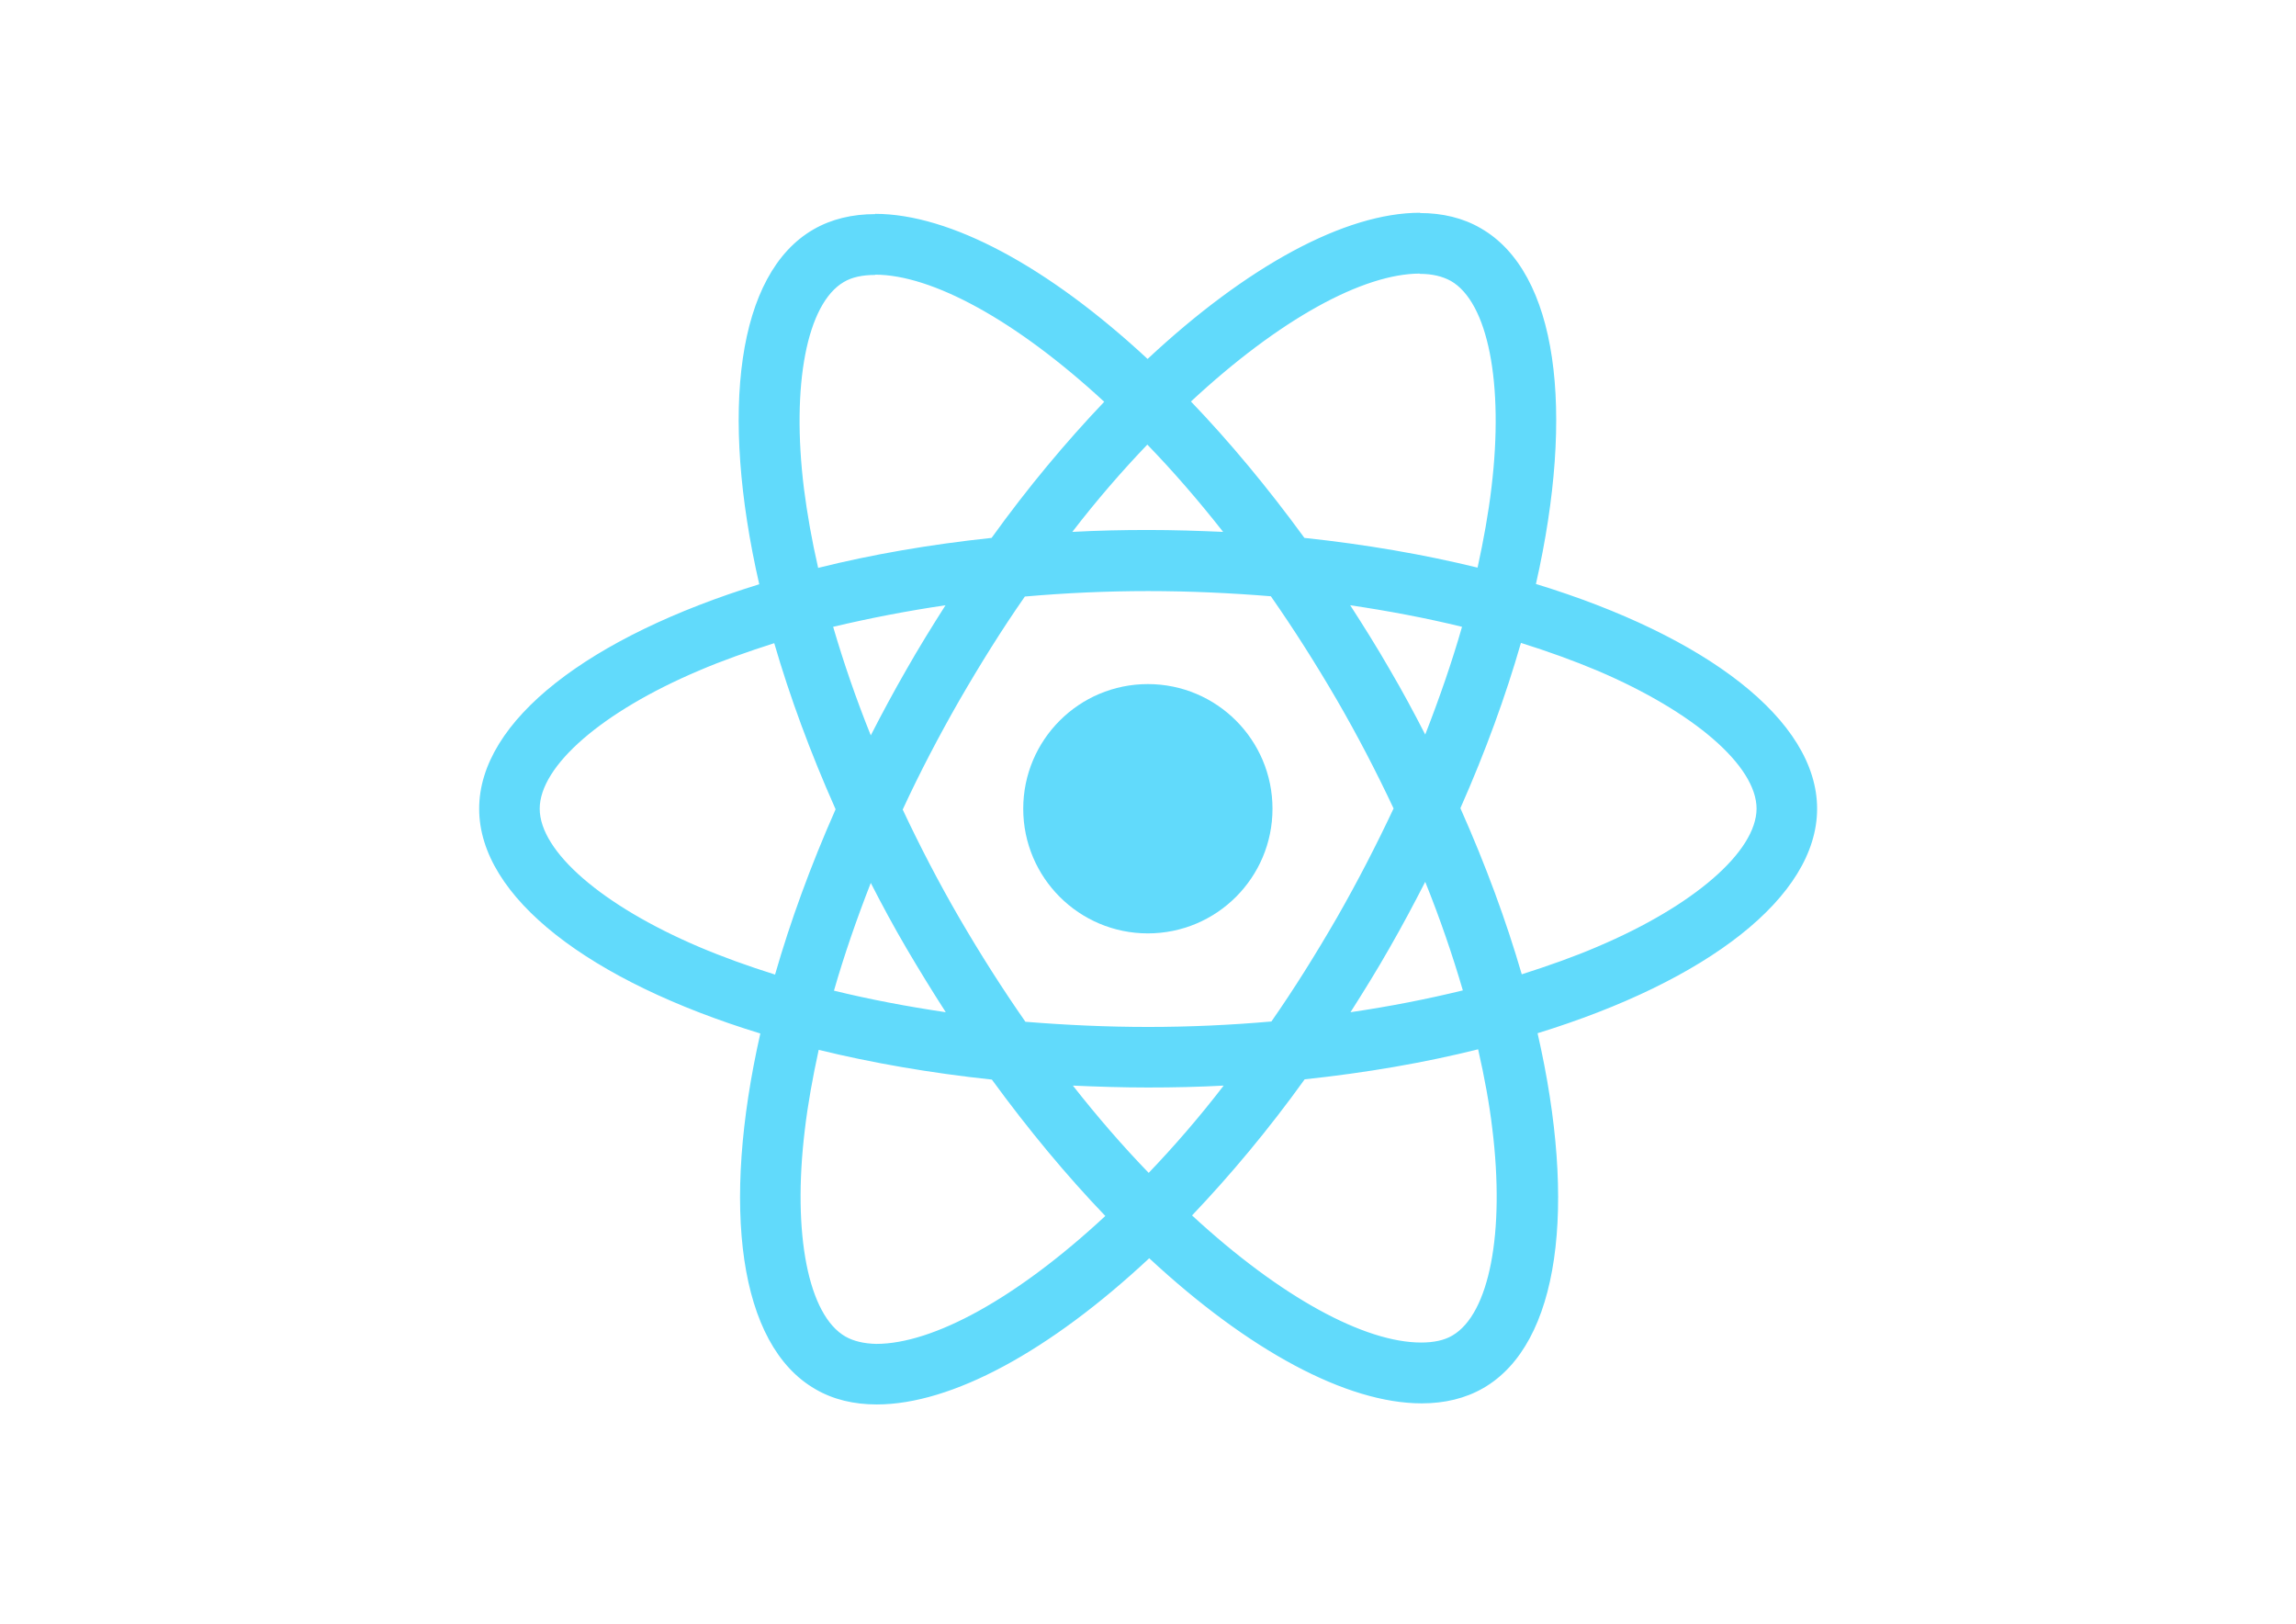
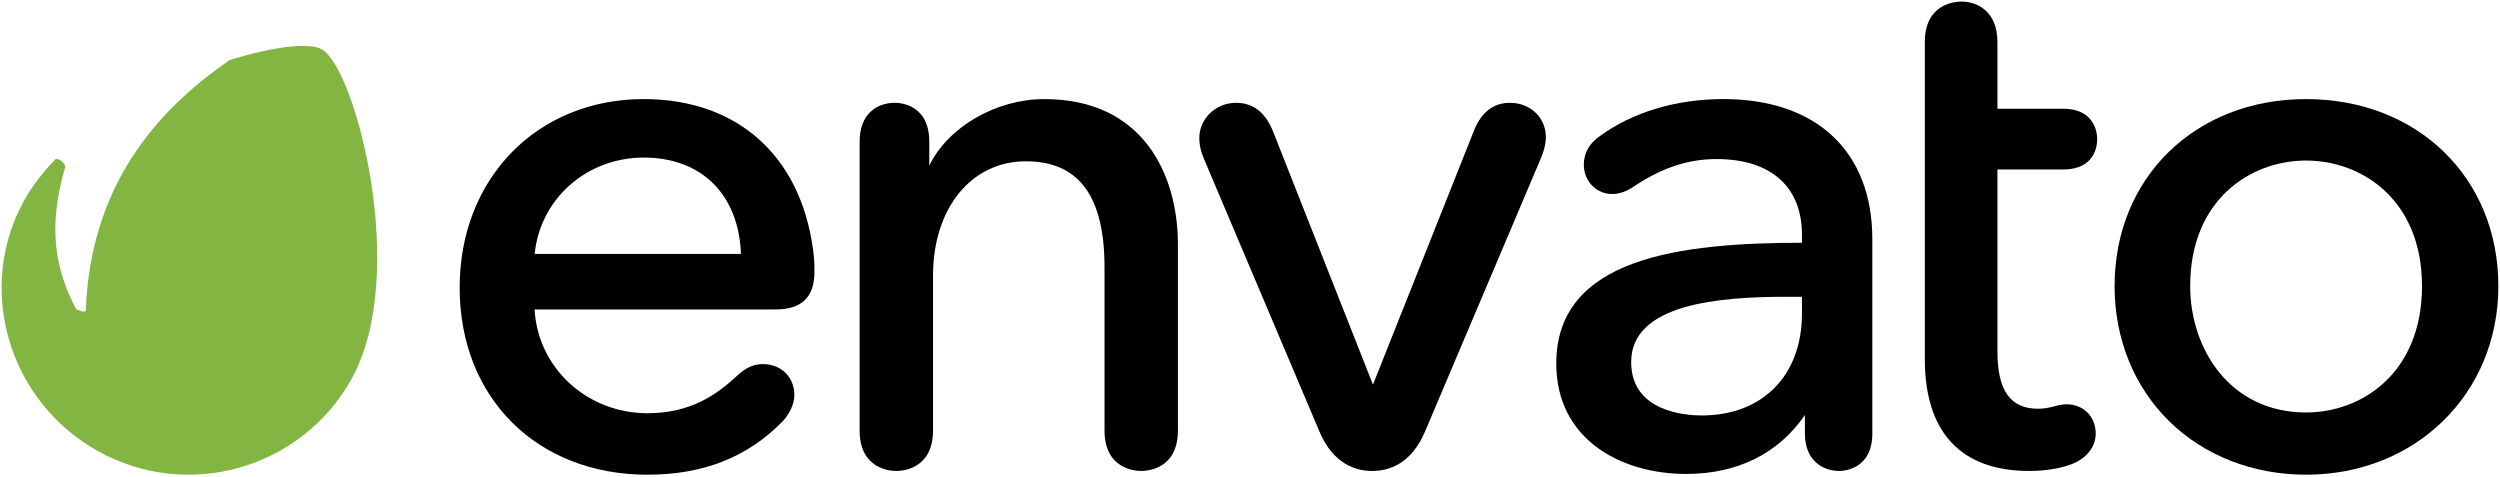
- <svg xmlns="http://www.w3.org/2000/svg" viewBox="0 0 841.9 595.3">
-   <g fill="#61DAFB">
-     <path d="M666.3 296.5c0-32.5-40.7-63.3-103.1-82.4 14.4-63.6 8-114.2-20.2-130.4-6.5-3.8-14.1-5.6-22.4-5.6v22.3c4.6 0 8.3.9 11.4 2.6 13.6 7.8 19.5 37.5 14.9 75.7-1.1 9.4-2.9 19.3-5.1 29.4-19.6-4.8-41-8.5-63.5-10.9-13.5-18.5-27.5-35.3-41.6-50 32.6-30.3 63.2-46.9 84-46.9V78c-27.5 0-63.5 19.6-99.9 53.6-36.4-33.8-72.4-53.2-99.9-53.2v22.3c20.7 0 51.4 16.5 84 46.6-14 14.7-28 31.4-41.3 49.9-22.6 2.4-44 6.1-63.6 11-2.3-10-4-19.7-5.2-29-4.7-38.2 1.1-67.9 14.6-75.8 3-1.8 6.9-2.6 11.5-2.6V78.5c-8.4 0-16 1.8-22.6 5.6-28.1 16.2-34.4 66.7-19.9 130.1-62.2 19.2-102.7 49.9-102.7 82.3 0 32.5 40.7 63.3 103.1 82.4-14.4 63.6-8 114.2 20.2 130.4 6.5 3.8 14.1 5.6 22.5 5.6 27.5 0 63.5-19.6 99.9-53.6 36.4 33.8 72.4 53.2 99.9 53.2 8.4 0 16-1.8 22.6-5.6 28.1-16.2 34.4-66.7 19.9-130.1 62-19.1 102.5-49.9 102.5-82.3zm-130.2-66.7c-3.7 12.9-8.3 26.2-13.5 39.5-4.1-8-8.4-16-13.1-24-4.6-8-9.5-15.8-14.4-23.4 14.2 2.1 27.9 4.7 41 7.9zm-45.8 106.5c-7.8 13.5-15.8 26.3-24.1 38.2-14.9 1.3-30 2-45.2 2-15.1 0-30.2-.7-45-1.9-8.3-11.9-16.4-24.6-24.2-38-7.6-13.1-14.5-26.4-20.8-39.8 6.2-13.4 13.2-26.8 20.7-39.9 7.8-13.5 15.8-26.3 24.1-38.2 14.9-1.3 30-2 45.2-2 15.1 0 30.2.7 45 1.9 8.3 11.9 16.4 24.6 24.2 38 7.6 13.1 14.5 26.4 20.8 39.8-6.3 13.4-13.2 26.8-20.7 39.9zm32.3-13c5.4 13.4 10 26.8 13.8 39.8-13.1 3.2-26.9 5.9-41.2 8 4.9-7.7 9.8-15.6 14.4-23.7 4.6-8 8.9-16.1 13-24.1zM421.2 430c-9.3-9.6-18.6-20.3-27.8-32 9 .4 18.2.7 27.5.7 9.4 0 18.7-.2 27.8-.7-9 11.7-18.3 22.4-27.5 32zm-74.4-58.9c-14.2-2.1-27.9-4.7-41-7.9 3.7-12.9 8.3-26.2 13.5-39.5 4.1 8 8.4 16 13.1 24 4.7 8 9.5 15.8 14.4 23.4zM420.7 163c9.3 9.6 18.6 20.3 27.8 32-9-.4-18.2-.7-27.5-.7-9.4 0-18.7.2-27.8.7 9-11.7 18.3-22.4 27.5-32zm-74 58.9c-4.9 7.7-9.8 15.6-14.4 23.7-4.6 8-8.9 16-13 24-5.4-13.4-10-26.8-13.8-39.8 13.1-3.1 26.9-5.8 41.2-7.9zm-90.5 125.2c-35.4-15.1-58.3-34.9-58.3-50.6 0-15.7 22.9-35.6 58.3-50.6 8.6-3.7 18-7 27.7-10.1 5.7 19.6 13.2 40 22.5 60.9-9.2 20.8-16.6 41.1-22.2 60.6-9.9-3.1-19.3-6.5-28-10.2zM310 490c-13.6-7.8-19.5-37.5-14.9-75.7 1.1-9.4 2.9-19.3 5.1-29.4 19.6 4.8 41 8.5 63.5 10.9 13.5 18.5 27.5 35.3 41.6 50-32.6 30.3-63.2 46.9-84 46.9-4.5-.1-8.3-1-11.3-2.7zm237.2-76.2c4.7 38.2-1.1 67.9-14.6 75.8-3 1.8-6.9 2.6-11.5 2.6-20.7 0-51.4-16.5-84-46.6 14-14.7 28-31.4 41.3-49.9 22.6-2.4 44-6.1 63.6-11 2.3 10.1 4.1 19.8 5.2 29.1zm38.5-66.7c-8.6 3.7-18 7-27.7 10.1-5.7-19.6-13.2-40-22.5-60.9 9.2-20.8 16.6-41.1 22.2-60.6 9.9 3.1 19.3 6.5 28.1 10.2 35.4 15.1 58.3 34.9 58.3 50.6-.1 15.7-23 35.6-58.4 50.6zM320.8 78.4z" />
-     <circle cx="420.9" cy="296.5" r="45.7" />
-     <path d="M520.5 78.1z" />
-   </g>
+ <svg xmlns="http://www.w3.org/2000/svg" enable-background="new 0 0 1920 1080" xml:space="preserve" height="305.03" viewBox="0 0 1601.18 305.031" width="1601.2" version="1.1" y="0px" x="0px">
+   <defs>
+ </defs>
+   <path fill="#82b541" d="m206.06,31.535c-8.048-4.467-31.118-1.705-58.826,6.872-48.493,33.147-89.42,81.981-92.276,160.4-0.52,1.875-5.303-0.255-6.249-0.835-13.095-25.099-18.283-51.528-7.349-89.654,2.038-3.393-4.625-7.57-5.823-6.377-2.4,2.404-12.405,13.062-19.05,24.588-32.938,57.138-11.398,130.35,46.229,162.39,57.615,32.09,130.37,11.39,162.45-46.242,37.113-66.518,2.652-198.99-19.105-211.14z" />
+   <path d="m412.29,63.459c-68.314,0-117.9,50.786-117.9,120.76,0,70.548,49.457,119.82,120.28,119.82,35.773,0,64.095-11.186,86.619-34.213,6.727-7.264,7.451-14.264,7.451-16.94,0-11.407-8.483-19.693-20.171-19.693-5.891,0-10.819,2.225-16.471,7.451-12.754,11.884-29.55,24.024-57.428,24.024-38.766,0-70.293-29.105-72.279-66.481h154.29c16.778,0,24.928-7.844,24.928-23.974,0-4.749,0-8.176-0.955-14.937-8.312-59.994-48.817-95.809-108.36-95.809zm0,37.461c37.043,0,60.813,23.607,62.279,61.708h-132.13c3.469-35.262,33.283-61.708,69.849-61.708z" />
+   <path d="m668.94,63.459c-31.033,0-61.759,17.844-73.763,42.627v-15.316c0-23.727-18.389-24.929-22.072-24.929-10.896,0-22.541,6.548-22.541,24.929v184.99c0,24.639,19.574,25.884,23.496,25.884s23.505-1.245,23.505-25.884v-99.168c0-43.148,24.451-73.285,59.457-73.285,33.906,0,50.394,22.251,50.394,68.033v104.42c0,24.639,19.583,25.884,23.505,25.884s23.496-1.245,23.496-25.884v-119.18c0-45.015-22.456-93.107-85.477-93.107z" />
+   <path d="m967.08,65.845c-10.861,0-18.738,6.335-23.428,18.799l-64.304,161.7-63.813-161.7c-4.996-12.651-12.814-18.799-23.906-18.799-12.958,0-23.504,10.111-23.504,22.542,0,3.077,0.349,7.067,2.95,13.299l73.899,174.49c8.807,21.05,23.291,25.467,33.896,25.467,10.598,0,25.091-4.417,33.915-25.457l74.38-175.46c2.541-6.155,2.934-10.674,2.934-12.813,0-12.575-9.907-22.065-23.019-22.065z" />
+   <path d="m1103.7,63.459c-30.061,0-58.059,8.372-78.826,23.556-7.043,4.859-10.47,10.921-10.47,18.543,0,10.495,8.014,18.722,18.262,18.722,4.433,0,9.395-1.765,13.947-4.954,17.853-11.901,34.631-17.451,52.79-17.451,34.75,0,54.699,17.673,54.699,48.493v5.107c-78.008,0.085-157.35,9.506-157.35,77.369,0,48.842,41.74,70.71,83.105,70.71,32.943,0,59.253-13.053,76.133-37.769v11.885c0,17.699,11.885,23.975,22.082,23.975,2.147,0,21.108-0.674,21.108-23.975v-124.45c0-56.217-35.703-89.773-95.484-89.773zm40.514,126.62h9.889v10.827c0,39.601-25.218,65.186-64.23,65.186-10.589,0-45.151-2.464-45.151-34.204-0.001-37.478,56.779-41.809,99.492-41.809z" />
+   <path d="m1321.6,108.55c20.564,0,21.604-16.002,21.604-19.208,0-9.515-5.678-19.686-21.604-19.686h-42.286v-42.772c0-19.106-12.396-25.884-23.019-25.884-3.922,0-23.496,1.245-23.496,25.884v203.11c0,46.873,23.121,71.648,66.874,71.648,11.321,0,22.354-2.004,29.565-5.363,8.271-4.126,13.011-10.912,13.011-18.611,0-10.861-7.878-18.738-18.739-18.738-2.098,0-5.081,0.52-8.372,1.466-4.024,1.007-6.752,1.398-9.736,1.398-17.801,0-26.088-11.62-26.088-36.574v-116.69h42.286z" />
+   <path d="m1477,63.459c-71.086,0-122.66,50.386-122.66,119.8,0,33.796,12.498,64.598,35.176,86.729,22.507,21.953,53.574,34.043,87.488,34.043,70.199,0,123.14-51.92,123.14-120.77-0.001-69.415-51.801-119.8-123.14-119.8zm0,200.72c-48.748,0-74.24-40.71-74.24-80.925,0-55.262,38.484-80.429,74.24-80.429s74.24,25.167,74.24,80.429c0,55.604-38.484,80.925-74.24,80.925z" />
</svg>
